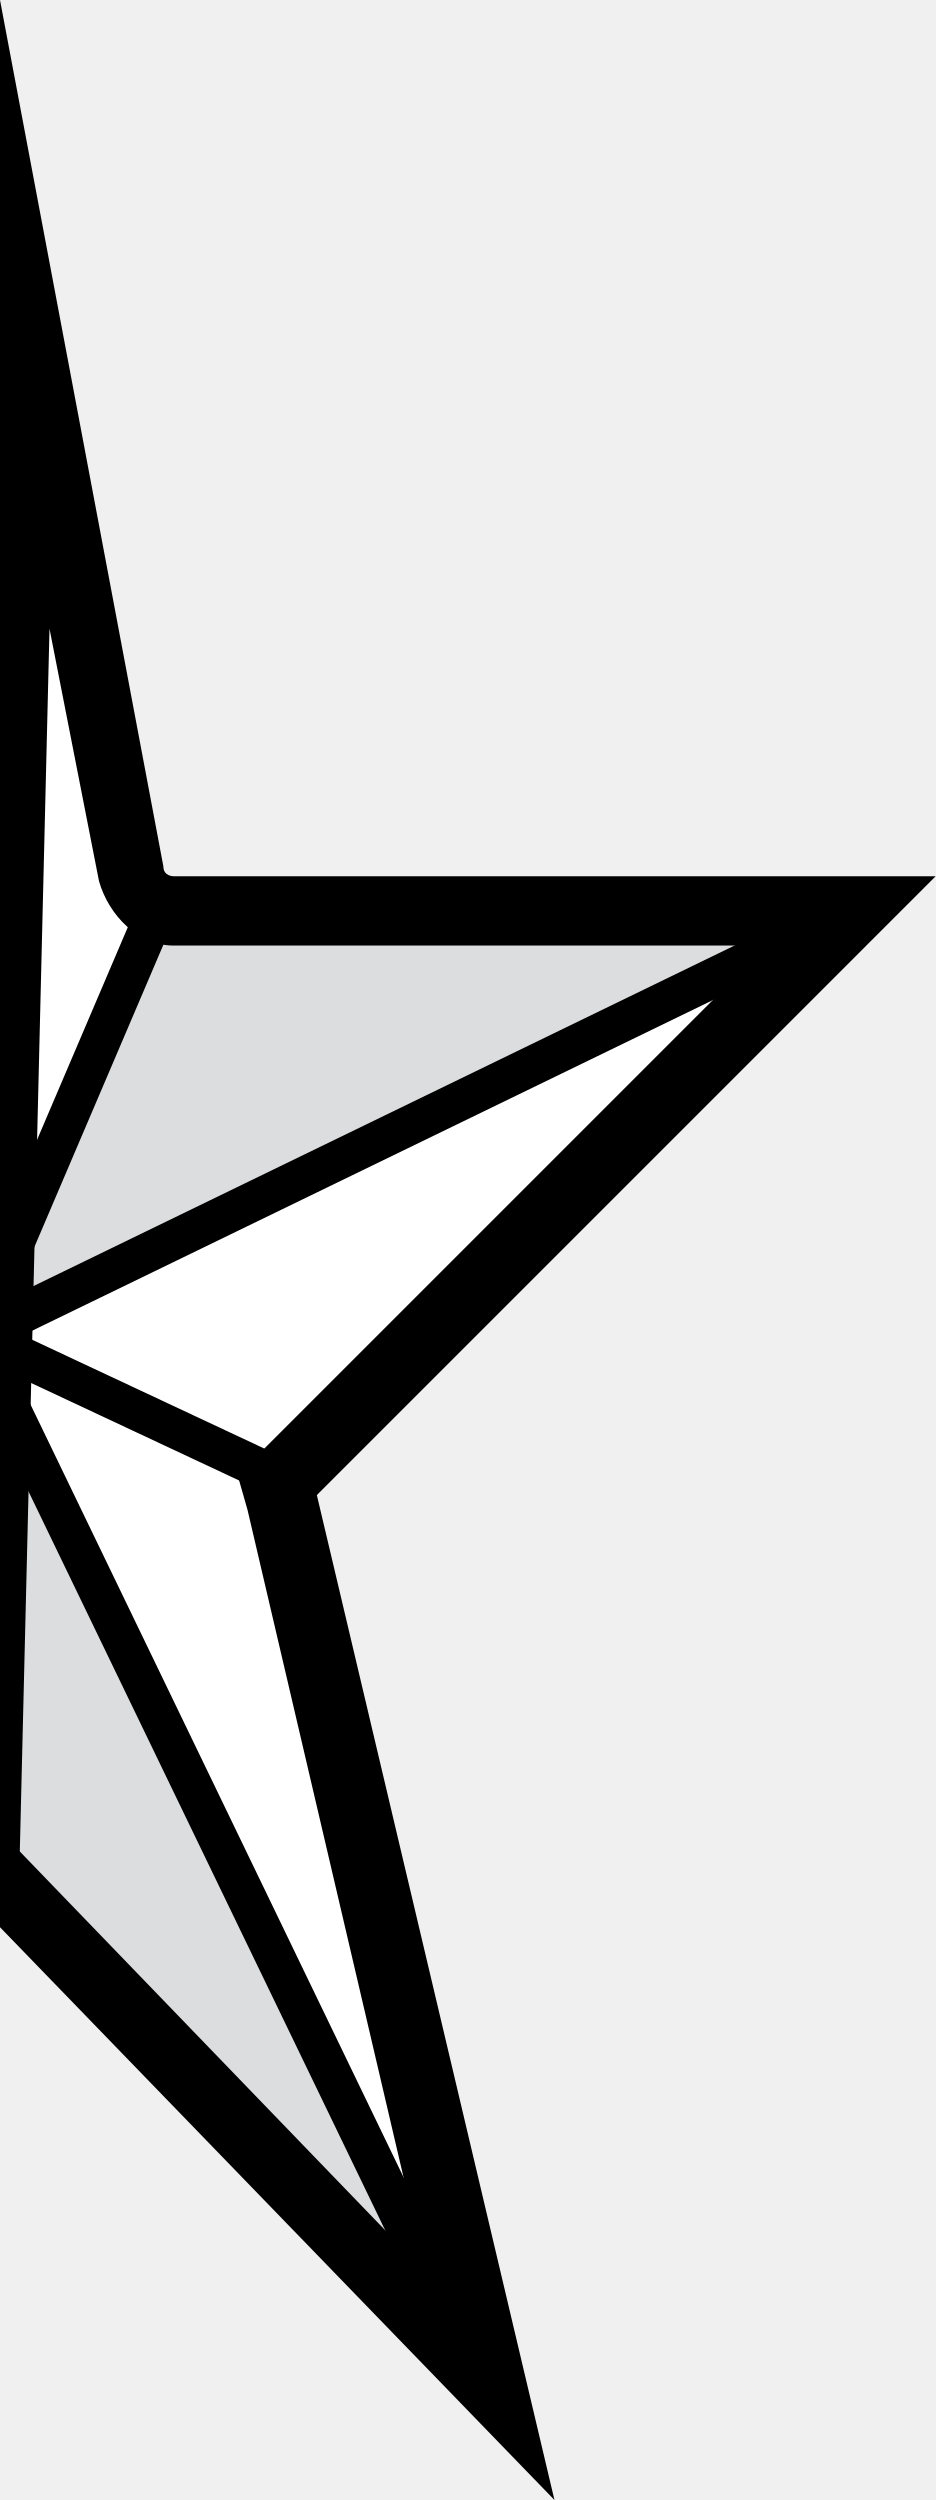
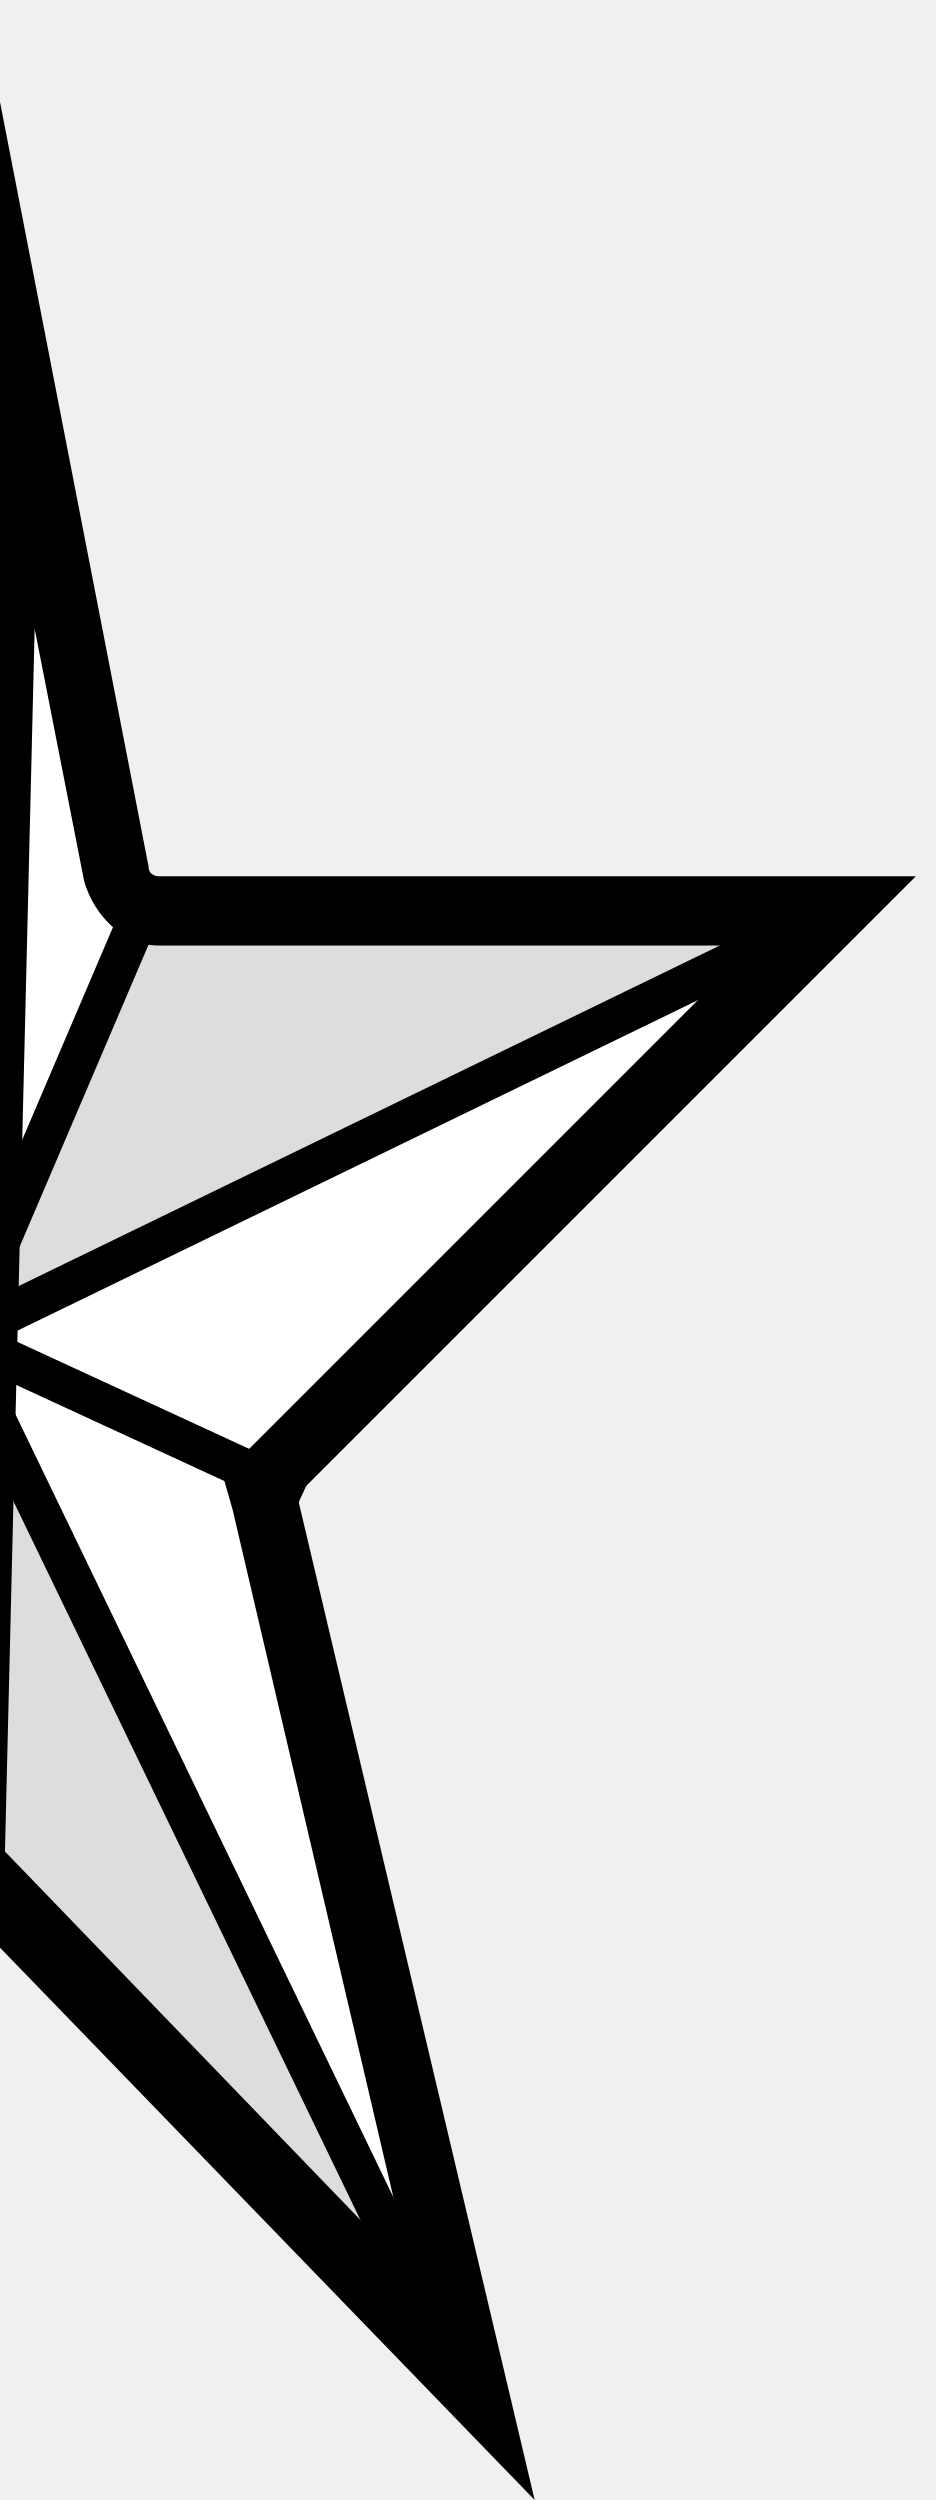
<svg xmlns="http://www.w3.org/2000/svg" version="1.1" viewBox="0 0 18.9 50.5">
  <defs>
    <style>
      .st0 {
        fill: #fff;
      }

      .st1 {
        stroke-width: 1.4px;
      }

      .st1, .st2, .st3 {
        fill: none;
      }

      .st1, .st3 {
        stroke: #231f20;
        stroke-miterlimit: 10;
      }

      .st2 {
        stroke: #000;
        stroke-linejoin: bevel;
      }

      .st2, .st3 {
        stroke-width: .8px;
      }

      .st4 {
        fill: red;
      }

      .st5 {
        display: none;
      }

      .st6 {
        fill: #dcddde;
      }
    </style>
  </defs>
  <g id="Layer_1" class="st5">
    <g id="Layer_2">
      <g id="Layer_1-2">
        <path class="st0" d="M.7,3.7v38.1c14.6,0,16.5,0,18.9-3.2V1.1C15,3.6,10.2,3.7.7,3.7" />
        <path class="st1" d="M.7,3.7v38.1c14.6,0,16.5,0,18.9-3.2V1.1C15,3.6,10.2,3.7.7,3.7Z" />
        <path class="st3" d="M.7,38.8c19.6,2.2,17.9-3.6,18.8-3.8M0,6.6c16.2,0,17.7-1.2,19.2-2.3" />
      </g>
    </g>
  </g>
  <g id="Layer_4" class="st5">
    <rect class="st4" x="-1.5" y="-.8" width="24.8" height="43.8" />
  </g>
  <g id="Layer_21" data-name="Layer_2" class="st5">
    <g>
      <g>
        <path class="st6" d="M.5,23.6l-.3,8,9.3,8.1c.2.1.4,0,.3-.3L1.6,26.3c-.1-.2-1.1-2.9-1.1-2.7Z" />
        <polygon class="st6" points=".7 22.4 20 15.2 3.6 15.4 .7 22.4" />
        <polygon class="st0" points=".5 23.4 6.4 25.2 10.4 40.4 .5 23.4" />
        <polygon class="st0" points="1 22.2 20 15.2 6.4 25.2 1 22.2" />
        <path class="st0" d="M-.4,22.3L0,0l3.6,15.4L0,22.4c0,.2-.4.1-.4,0Z" />
      </g>
      <path d="M1.4,11.4l.9,3.7v.5c.1,0,.5.3.5.3.2.1.6.4,1.1.4h12.4l-10.2,8.1-.7.6.3.9,3.7,12.5-7.9-7V11.4M0,0v32s12,10.6,12,10.6l-5.1-17.1,13.3-10.6H3.9c0,0-.2,0-.3-.1L0,0H0Z" />
      <polyline class="st2" points="18.7 15.4 -.4 22.8 3.6 15.4" />
      <polyline class="st2" points="7 25.4 -.4 22.8 10.4 40.4" />
    </g>
  </g>
  <g id="Layer_3" class="st5">
    <g>
      <g>
        <path class="st6" d="M-1.3,23.7v9c-.1,0-.2,0-.1,0l10.1,7c.2.1.4,0,.3-.3L-1.3,23.7c-.1-.2,0-.2,0,0Z" />
        <path class="st6" d="M-1.4,22.7l21.1-7.5c0,0,0,0,0,0l-17.1.2c0,0-.1,0-.2.1l-3.8,7.2Z" />
        <path class="st0" d="M-1.4,23.5l6.7,1.7c0,0,.1,0,.1.1l3.8,13.8c0,.2-.3.3-.4.2L-1.4,23.5Z" />
        <path class="st0" d="M0,23.5c-.4-.1-.4-1.3,0-1.4l18.9-6.9c.2,0,.4.3.2.4l-13.8,9.6L0,23.5Z" />
        <path class="st0" d="M-1.3,22.1V0C-1.4,0,2.3,15.4,2.3,15.4L-.1,19.1c-.1.2-1.2,3.2-1.2,3Z" />
      </g>
      <path d="M0,10.3l1.3,4.9c.2.7.8,1.1,1.5,1.1h13.3l-10.9,8.1-.8.6.3.9,4.1,12.9L0,32V10.3M-1.4,0v32.7l12.9,9.9-5.5-17.1,14.3-10.6H2.8c0,0-.2,0-.2-.1L-1.4,0h0Z" />
      <polyline class="st2" points="18.6 15.4 -1.4 22.4 2.8 14.9" />
      <polyline class="st2" points="6.1 25.4 -1.4 23.2 9.6 40.4" />
    </g>
  </g>
  <g id="Layer_5">
    <g>
      <g>
-         <path class="st6" d="M-.6,28.1l-.3,9.2c0,0,0,.2,0,.2l9.5,9.5c.2.2.4,0,.3-.3L-.3,28c0-.2-.3-.1-.3.1Z" />
-         <path class="st6" d="M-.1,27.1l17.7-8.7c.2,0,.1-.5,0-.5l-14.2.2c0,0-.1,0-.2.1L-.3,26.8c0,.2,0,.4.2.3Z" />
-         <path class="st0" d="M-.1,27.6l5.8,2.3c0,0,.1,0,.1.2l3.4,16.4c0,.3-.2.4-.3.2L-.3,27.9c0-.2,0-.4.2-.4Z" />
-         <path class="st0" d="M0,27.1l17.3-8.5c.2,0,.3.3.2.4l-11.5,10.8s-.1,0-.2,0L0,27.6c-.2,0-.2-.4,0-.5Z" />
-         <path class="st0" d="M-.6,26.4L0,2.7c0-.3.2-1.4.2-1.1l2.9,16.6c0,0,0,.1,0,.2L-.3,26.6c0,.2-.3.1-.3-.1Z" />
+         <path class="st6" d="M-.9,28.1l-.3,9.2c0,0,0,.2,0,.2l9.5,9.5c.2.2.4,0,.3-.3L-.6,28c0-.2-.3-.1-.3.1Z" />
+         <path class="st6" d="M-.4,27.1l17.7-8.7c.2,0,.1-.5,0-.5l-14.2.2c0,0-.1,0-.2.1L-.7,26.8c0,.2,0,.4.2.3Z" />
+         <path class="st0" d="M-.4,27.6l5.8,2.3c0,0,.1,0,.1.2l3.4,16.4c0,.3-.2.4-.3.2L-.6,27.9c0-.2,0-.4.2-.4Z" />
+         <path class="st0" d="M-.4,27.1l17.3-8.5c.2,0,.3.3.2.4l-11.5,10.8s-.1,0-.2,0L-.4,27.6c-.2,0-.2-.4,0-.5Z" />
+         <path class="st0" d="M-.9,26.4L-.3,2.7c0-.3.2-1.4.2-1.1l2.9,16.6c0,0,0,.1,0,.2L-.6,26.6c0,.2-.3.1-.3-.1Z" />
      </g>
-       <path d="M1,12.7l1,5.1c.2.7.8,1.3,1.5,1.3h12l-10.2,10.2-.5.5.2.7,3.6,15.4L.4,37.4l.6-24.7M0,0l-.9,38,12.1,12.5-4.8-20.3,12.5-12.5H3.5c0,0-.2,0-.2-.2L0,0H0Z" />
-       <path class="st2" d="M17.4,18.3L-.1,26.8c-.2,0-.3-.2-.2-.3l3.5-8.2" />
-       <path class="st2" d="M6.4,30.2L0,27.2c-.2,0-.3.2-.2.4l9.8,20.3" />
+       <path d="M.7,12.7l1,5.1c.2.7.8,1.3,1.5,1.3h12l-10.2,10.2-.5.5.2.7,3.6,15.4L.1,37.4.7,12.7M-.4,0l-.9,38,12.1,12.5-4.8-20.3,12.5-12.5H3.2c0,0-.2,0-.2-.2L-.4,0H-.4Z" />
+       <path class="st2" d="M17.1,18.3L-.4,26.8c-.2,0-.3-.2-.2-.3l3.5-8.2" />
+       <path class="st2" d="M6.1,30.2L-.4,27.2c-.2,0-.3.2-.2.4l9.8,20.3" />
    </g>
  </g>
</svg>
